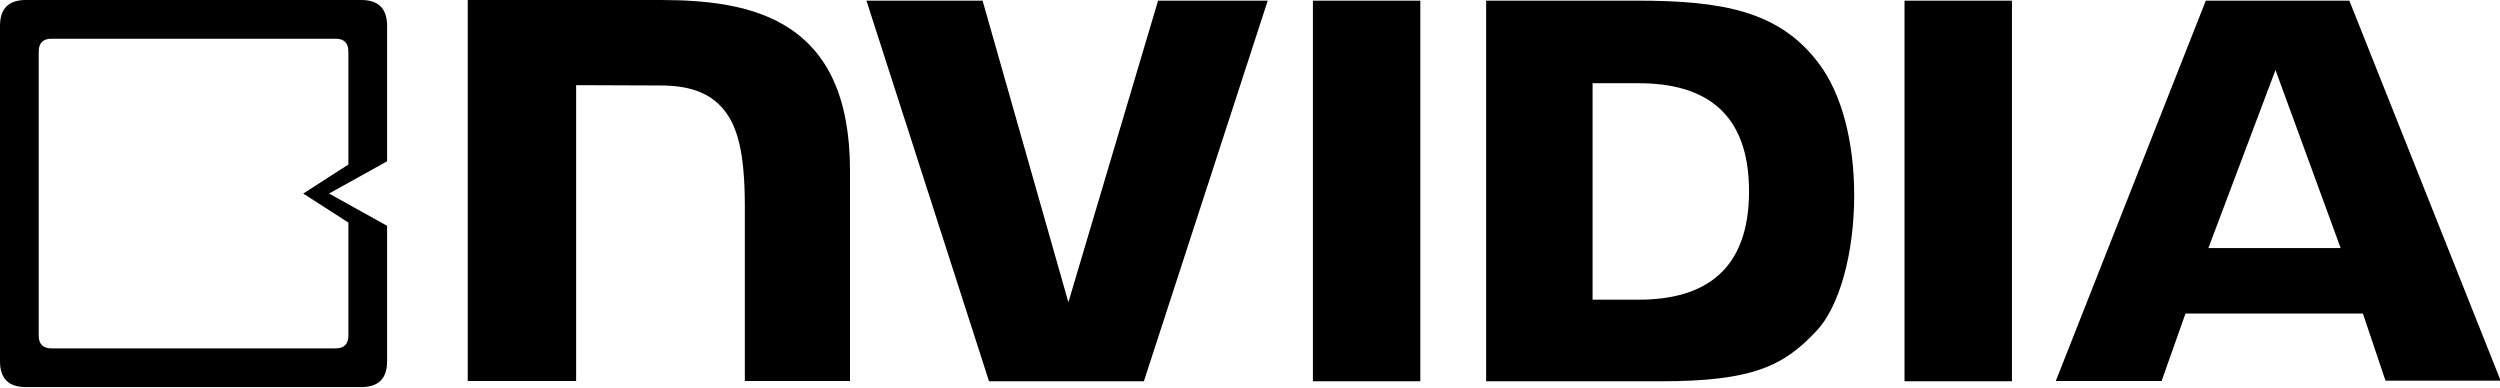
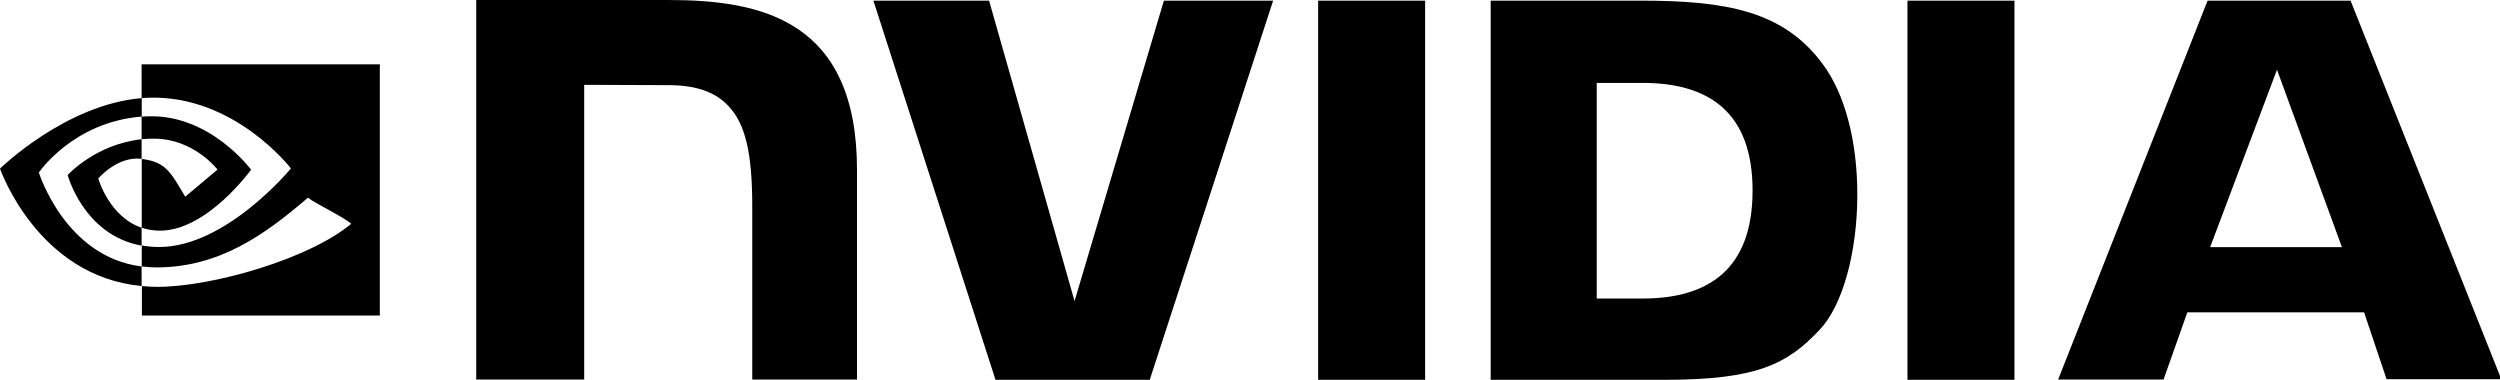
- <svg xmlns="http://www.w3.org/2000/svg" viewBox="0 0 775 120">
-   <path fill-rule="evenodd" d="     M 8 0 L 112 0 Q 120 0 120 8 L 120 50 Q 102 60 102 60 Q 102 60 120 70 L 120 112 Q 120 120 112 120 L 8 120 Q 0 120 0 112 L 0 8 Q 0 0 8 0 Z     M 16 12 L 104 12 Q 108 12 108 16 L 108 51 Q 94 60 94 60 Q 94 60 108 69 L 108 104 Q 108 108 104 108 L 16 108 Q 12 108 12 104 L 12 16 Q 12 12 16 12 Z   " />
-   <g transform="translate(-171.2,-33.8)">
+ <svg xmlns="http://www.w3.org/2000/svg" viewBox="0 0 778 118.2">
+   <g transform="scale(4.925)">
+     <path d="M8.948 8.798v-1.43a6.7 6.7 0 0 1 .424-.018c3.922-.124 6.493 3.374 6.493 3.374s-2.774 3.851-5.75 3.851c-.398 0-.787-.062-1.158-.185v-4.346c1.528.185 1.837.857 2.747 2.385l2.04-1.714s-1.492-1.952-4-1.952a6.016 6.016 0 0 0-.796.035m0-4.735v2.138l.424-.027c5.45-.185 9.01 4.47 9.01 4.47s-4.08 4.964-8.33 4.964c-.37 0-.733-.035-1.095-.097v1.325c.3.035.61.062.91.062 3.957 0 6.82-2.023 9.593-4.408.459.371 2.34 1.263 2.73 1.652-2.633 2.208-8.772 3.984-12.253 3.984-.335 0-.653-.018-.971-.053v1.864H24V4.063zm0 10.326v1.131c-3.657-.654-4.673-4.46-4.673-4.46s1.758-1.944 4.673-2.262v1.237H8.94c-1.528-.186-2.73 1.245-2.73 1.245s.68 2.412 2.739 3.11M2.456 10.9s2.164-3.197 6.5-3.533V6.201C4.153 6.59 0 10.653 0 10.653s2.35 6.802 8.948 7.42v-1.237c-4.84-.6-6.492-5.936-6.492-5.936z" />
+   </g>
+   <g transform="translate(-168,-33.8)">
    <path d="M578.2 34v118h33.3V34h-33.3zm-262-.2v118.1h33.6V60.2l26.2.1c8.6 0 14.6 2.1 18.7 6.5 5.3 5.6 7.4 14.7 7.4 31.2v53.9h32.6V86.7c0-46.6-29.7-52.9-58.7-52.9h-59.8zm315.7.2v118h54c28.8 0 38.2-4.8 48.3-15.5 7.2-7.5 11.8-24.1 11.8-42.2 0-16.6-3.9-31.4-10.8-40.6C723 37.2 705.2 34 678.6 34h-46.7zm33 25.6h14.3c20.8 0 34.2 9.3 34.2 33.5s-13.4 33.6-34.2 33.6h-14.3V59.6zM530.2 34l-27.8 93.5L475.8 34h-36l38 118h48l38.4-118h-34zm231.4 118h33.3V34h-33.3v118zM855 34l-46.5 117.9h32.8l7.4-20.9h55l7 20.8h35.7L899.5 34H855zm21.6 21.5l20.2 55.2h-41l20.8-55.2z" />
  </g>
</svg>
